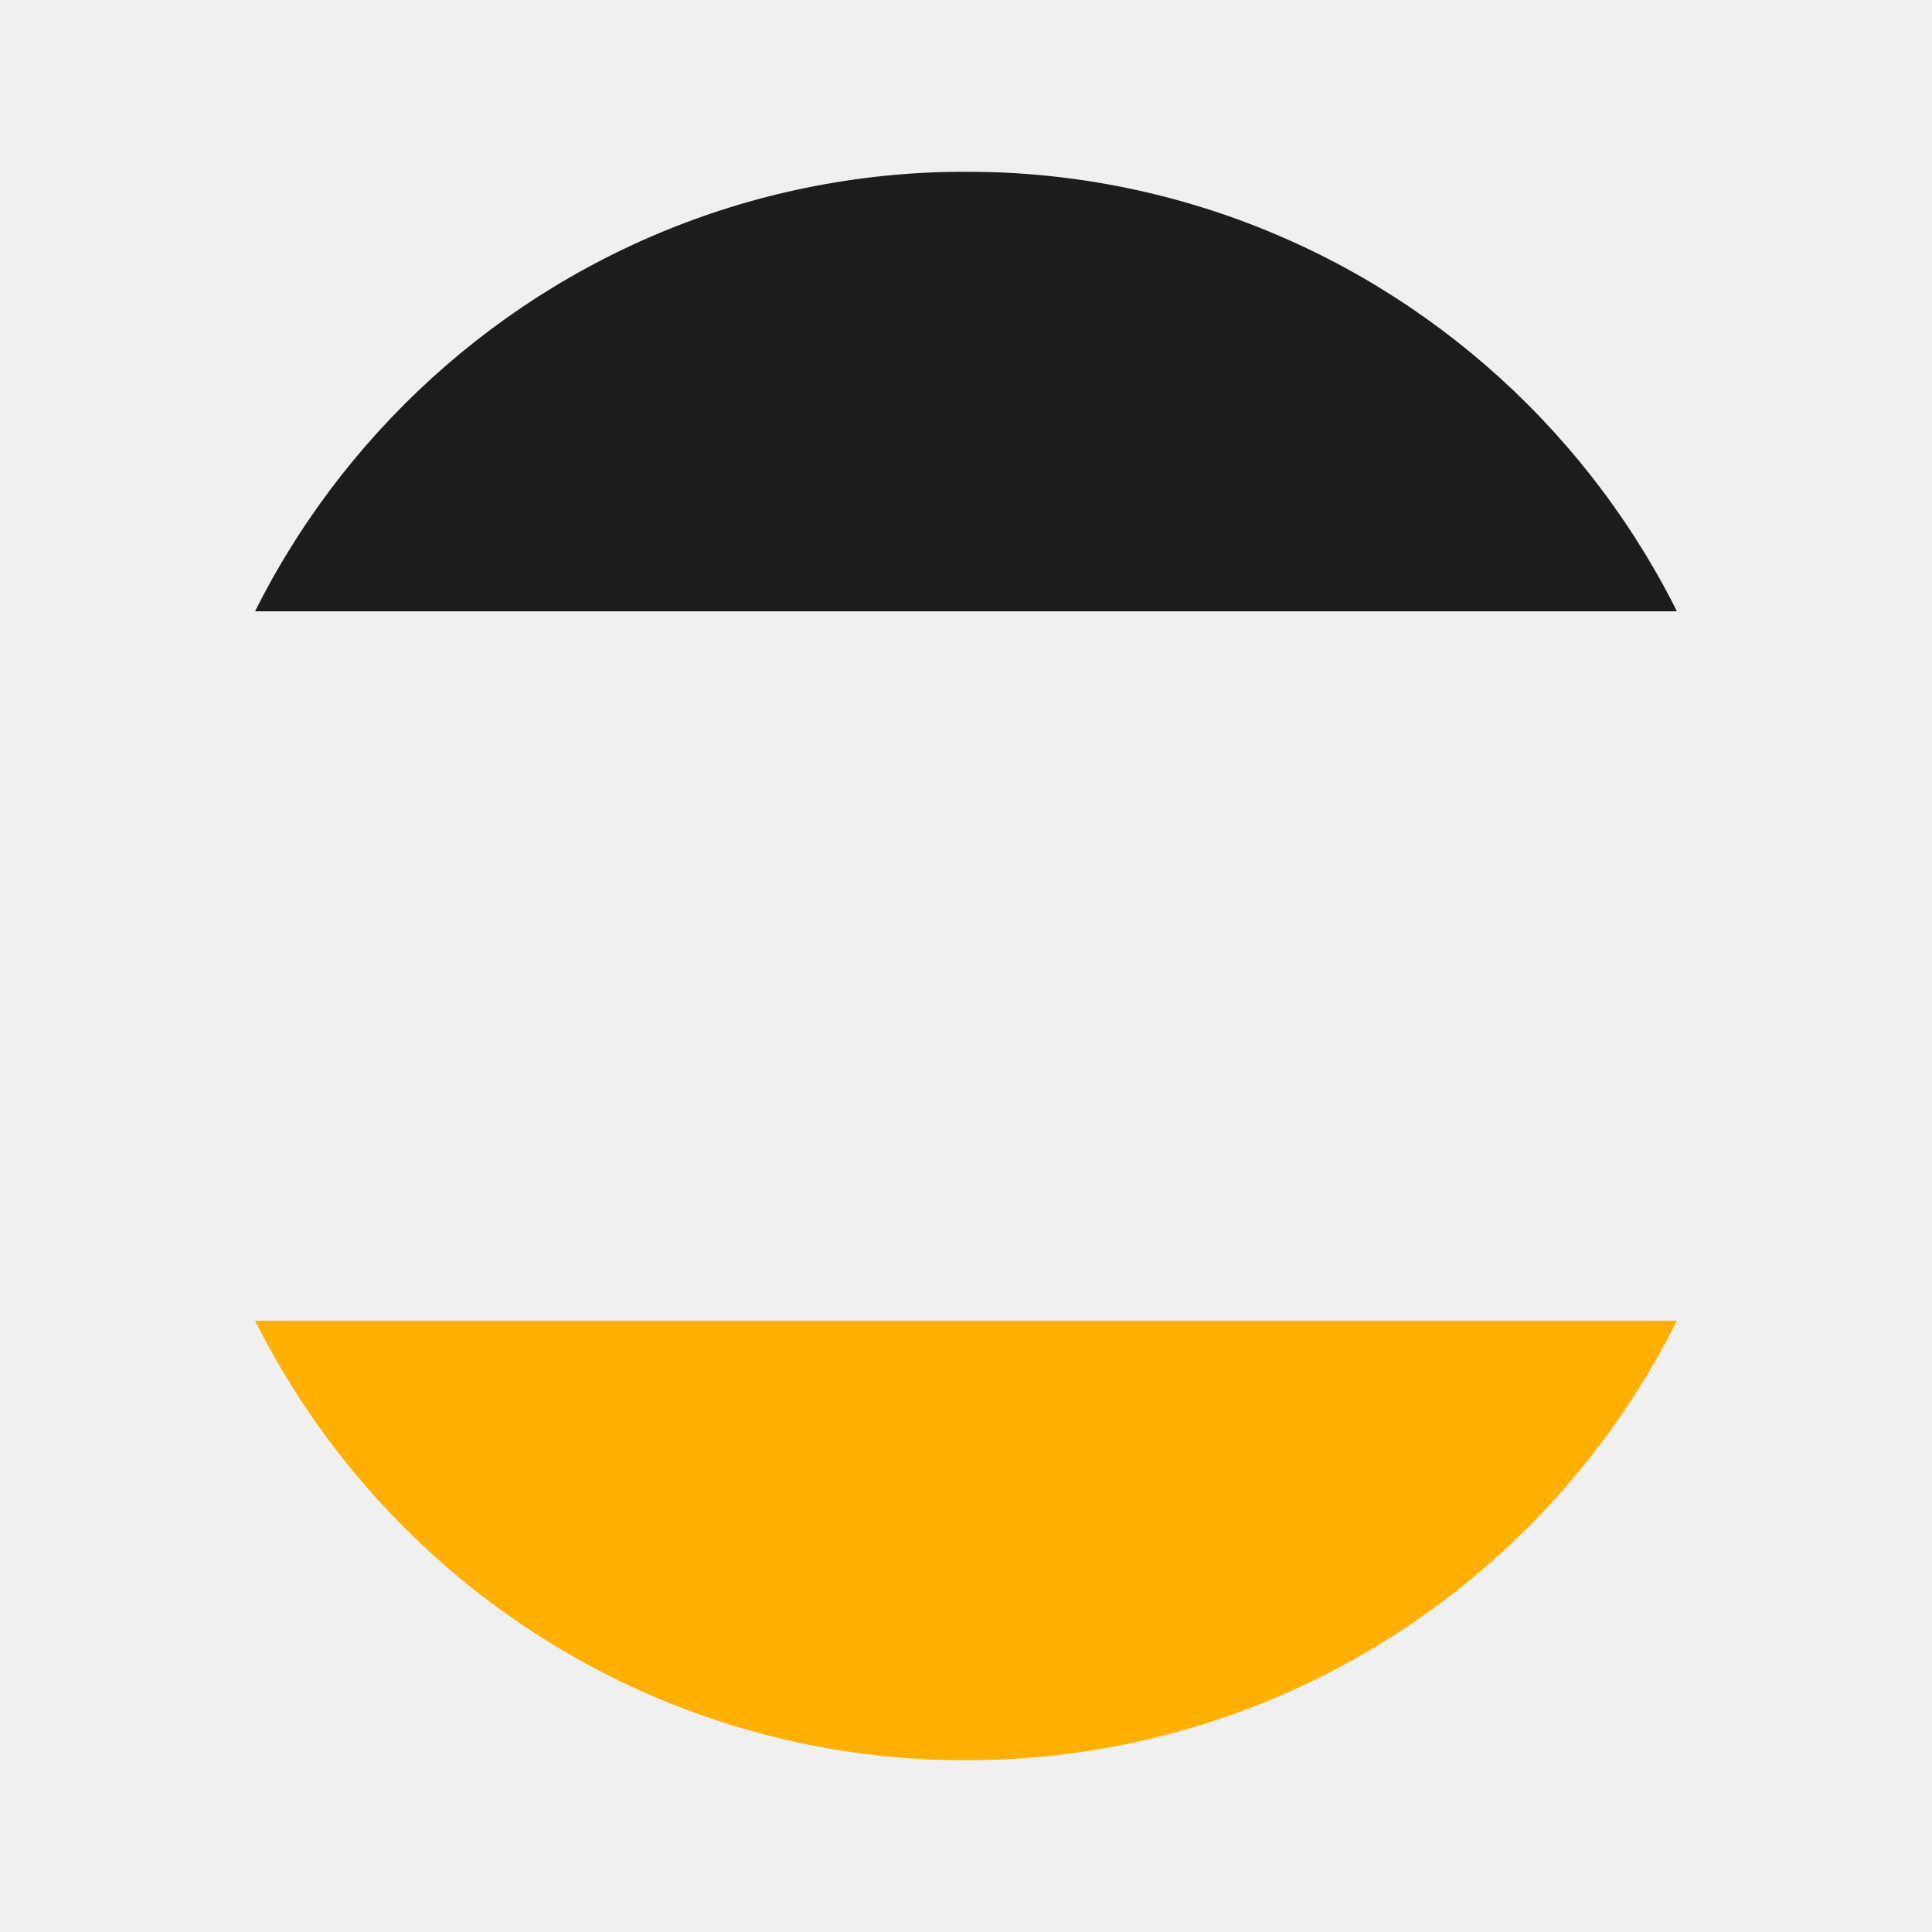
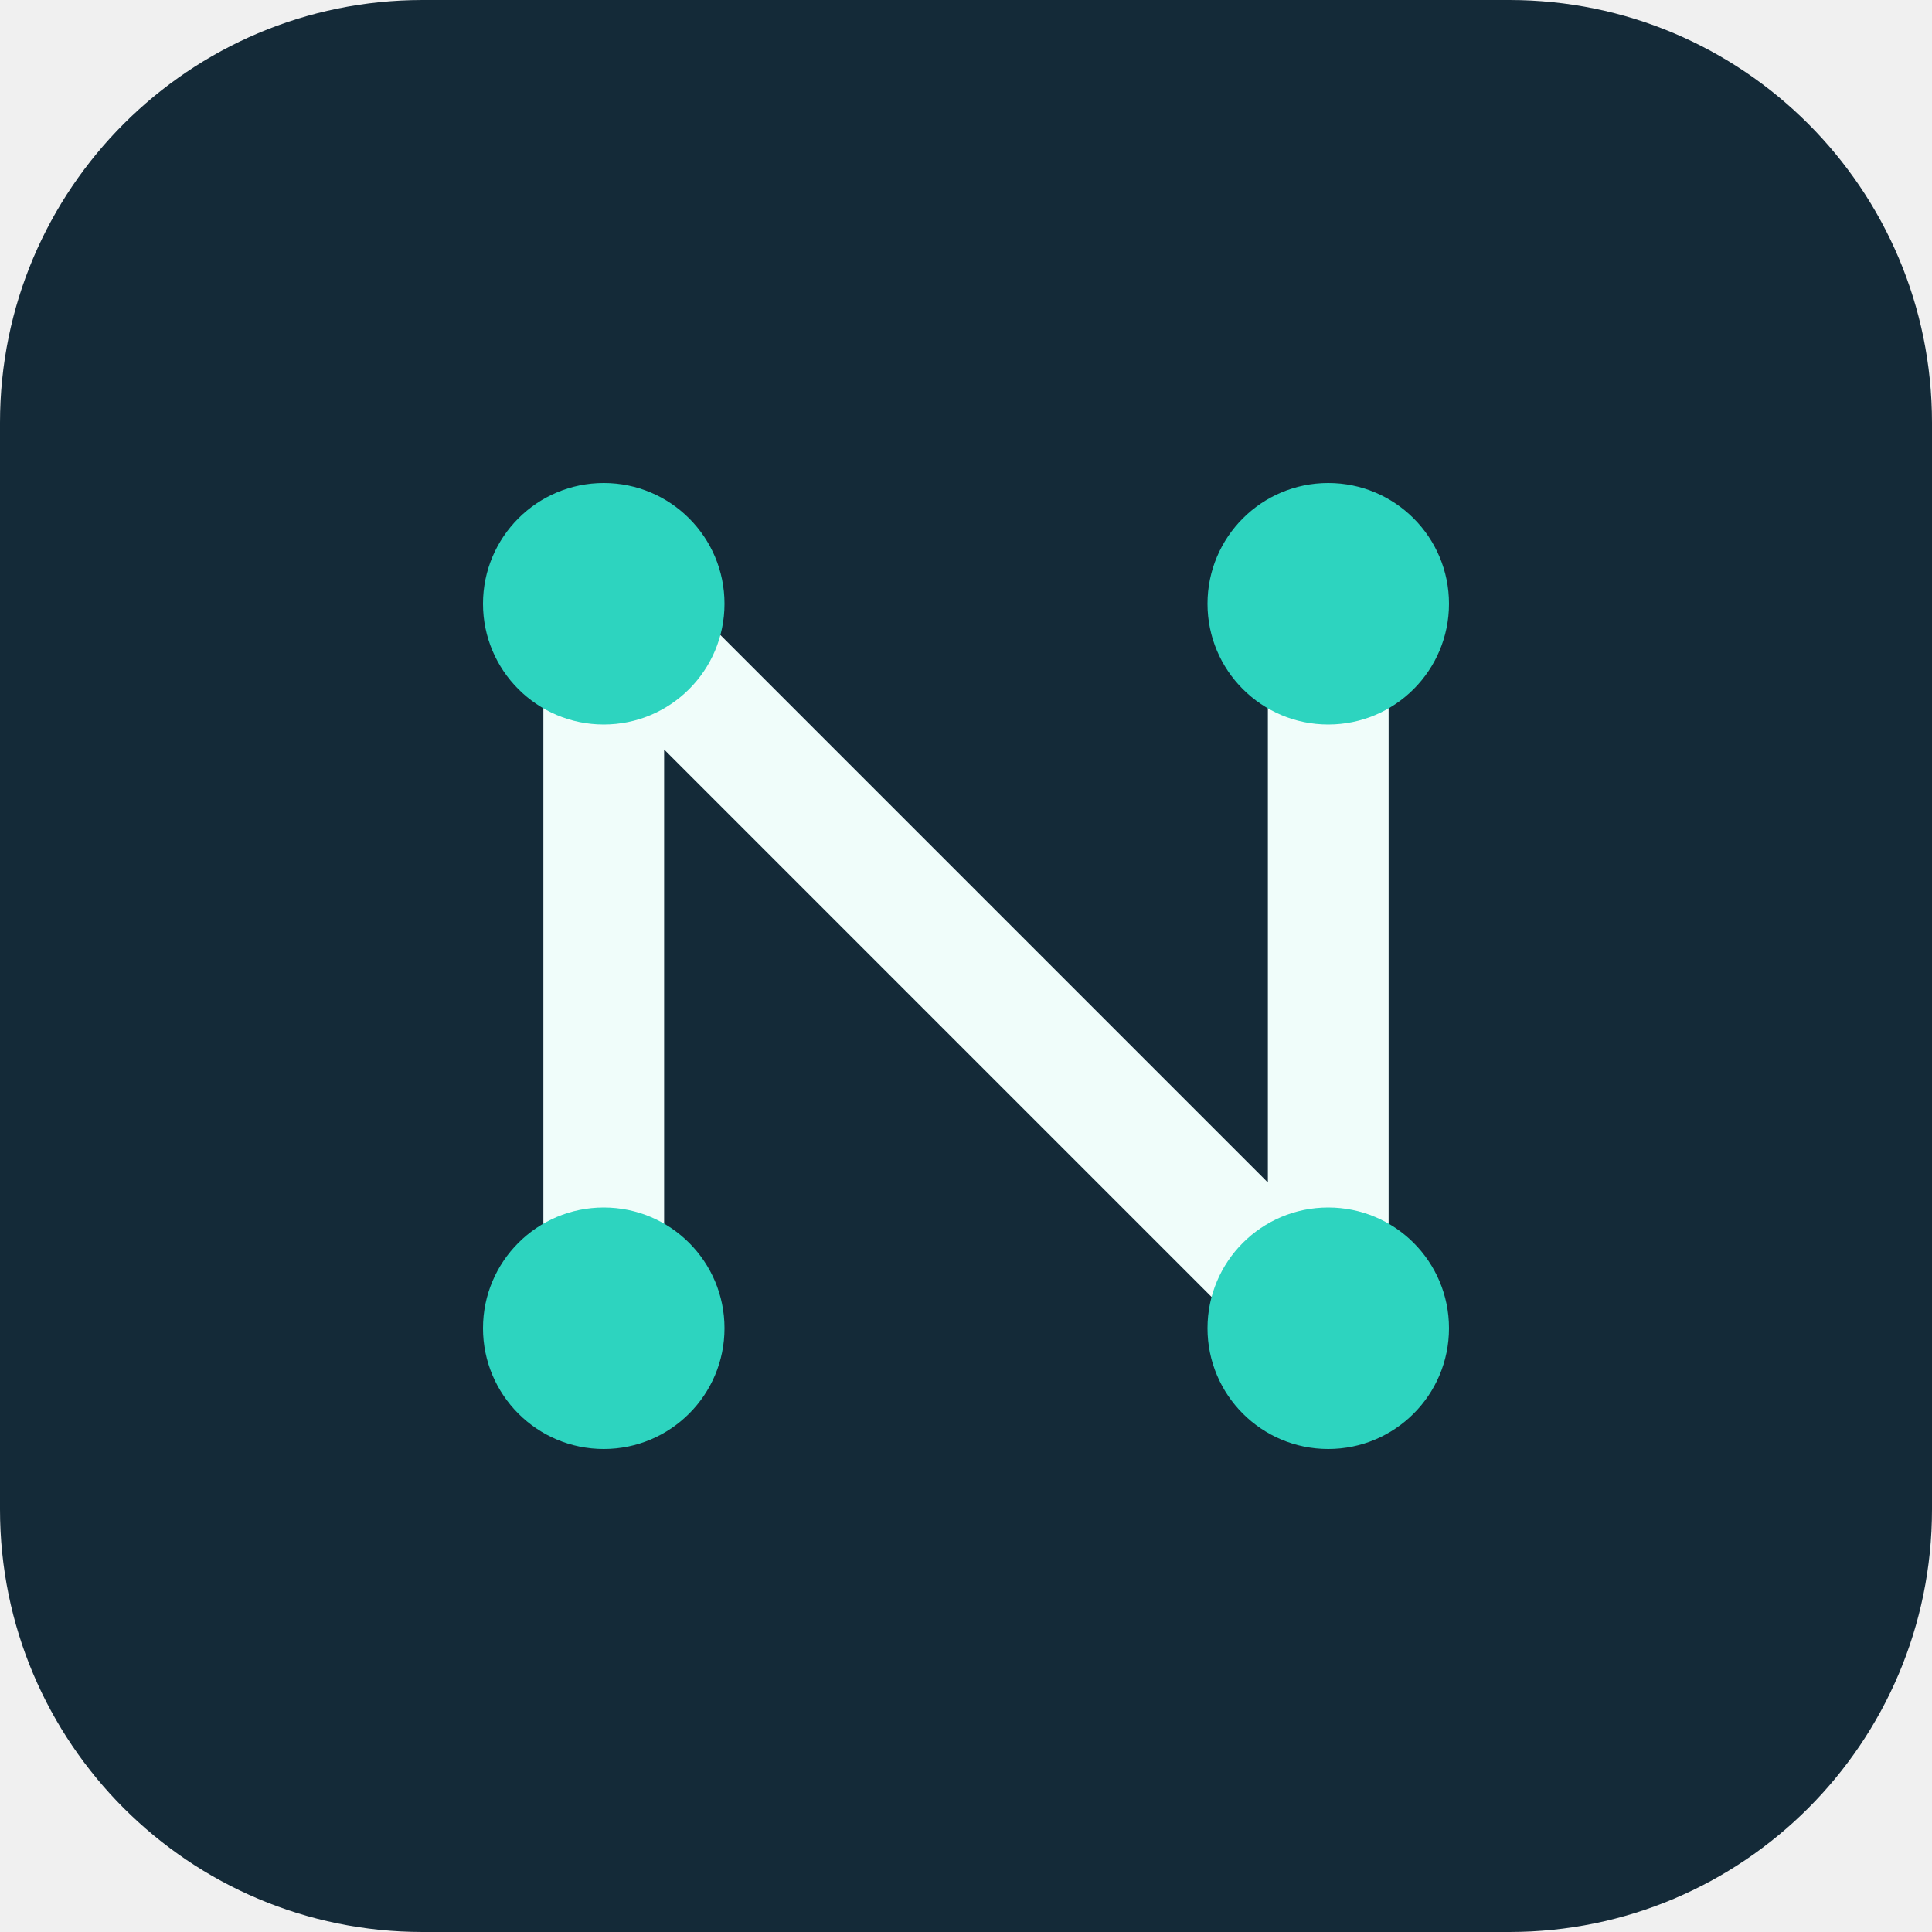
- <svg xmlns="http://www.w3.org/2000/svg" width="1024" height="1024" viewBox="0 0 1024 1024" fill="none">
-   <circle cx="512" cy="512" r="448" fill="#F0F0F0" />
-   <mask id="mask0_0_8" style="mask-type:luminance" maskUnits="userSpaceOnUse" x="91" y="91" width="842" height="842">
-     <circle cx="512" cy="512" r="421" fill="white" />
-   </mask>
-   <g mask="url(#mask0_0_8)">
-     <rect x="91" y="700" width="842" height="233" fill="#FFB003" />
-     <rect x="91" y="324" width="842" height="376" fill="#F0F0F0" />
-     <rect x="91" y="91" width="842" height="233" fill="#1C1C1E" />
+ <svg xmlns="http://www.w3.org/2000/svg" width="1024" height="1024" viewBox="0 0 1024 1024">
+   <rect width="1024" height="1024" rx="224" fill="#142A38" />
+   <path d="M320 704V320L704 704V320" fill="none" stroke="#F0FDFA" stroke-width="64" stroke-linecap="round" stroke-linejoin="round" />
+   <g fill="#2DD4BF">
+     <circle cx="320" cy="704" r="64" />
+     <circle cx="320" cy="320" r="64" />
+     <circle cx="704" cy="704" r="64" />
+     <circle cx="704" cy="320" r="64" />
  </g>
</svg>
